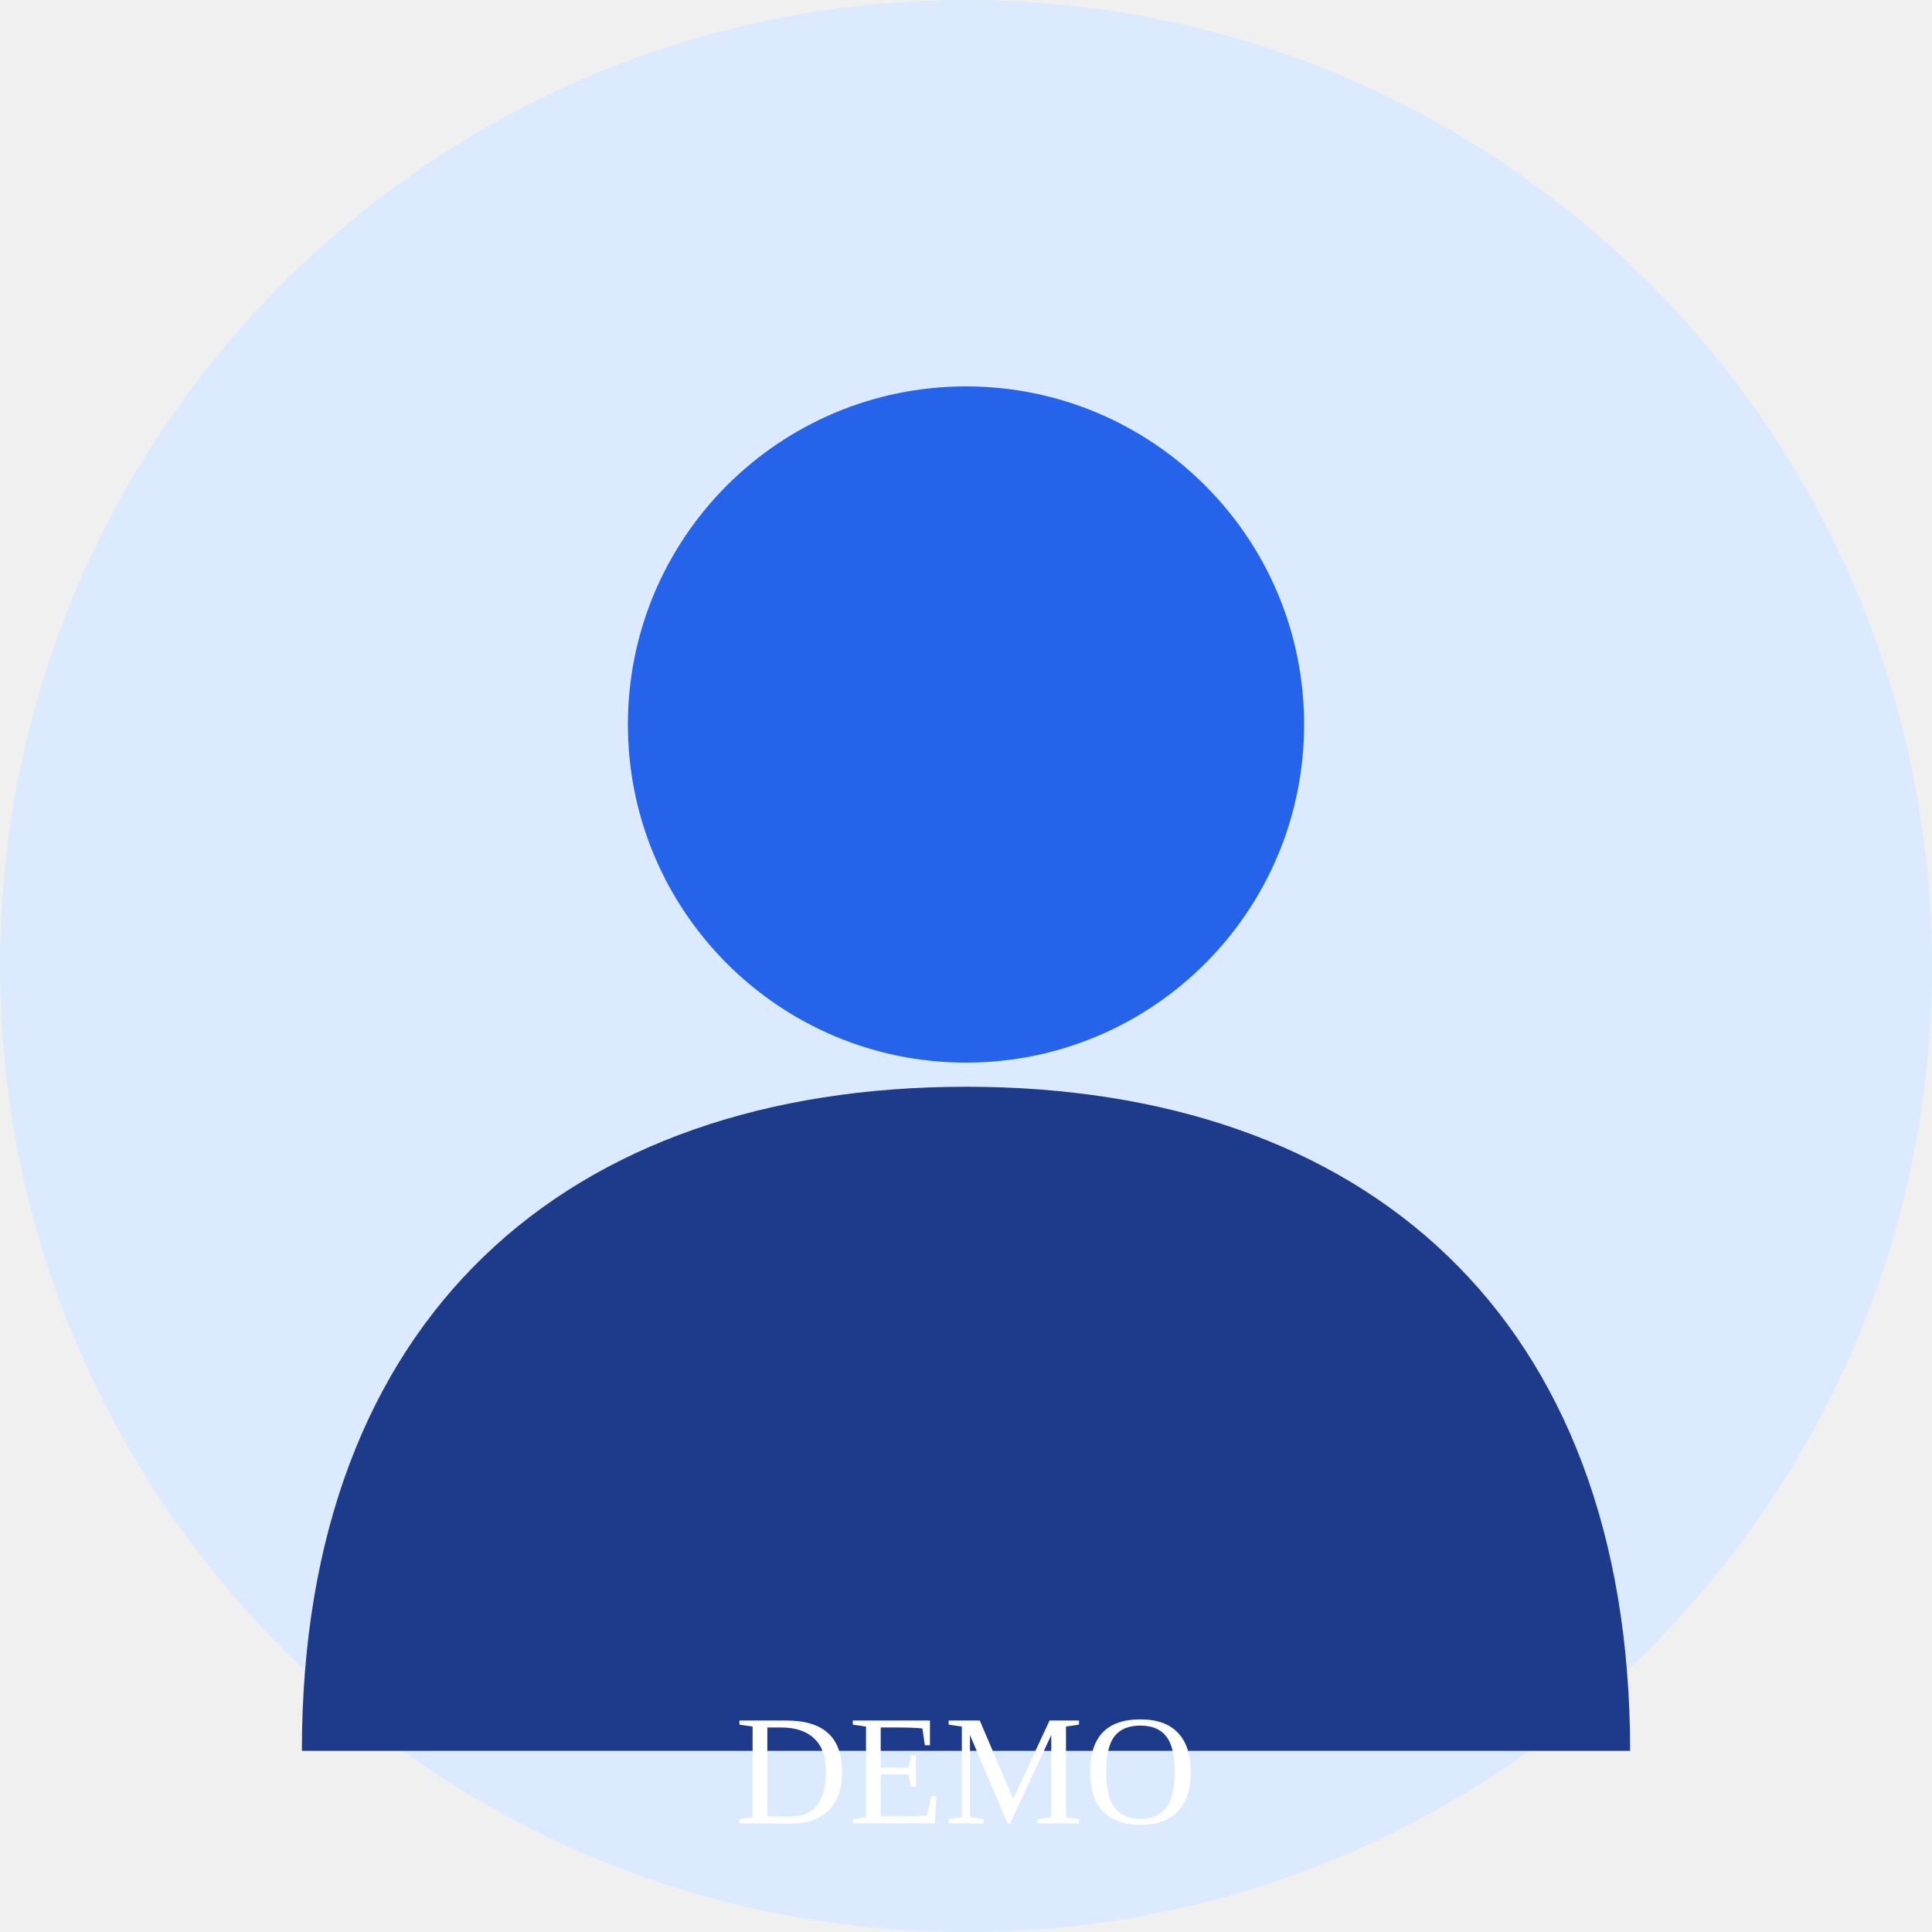
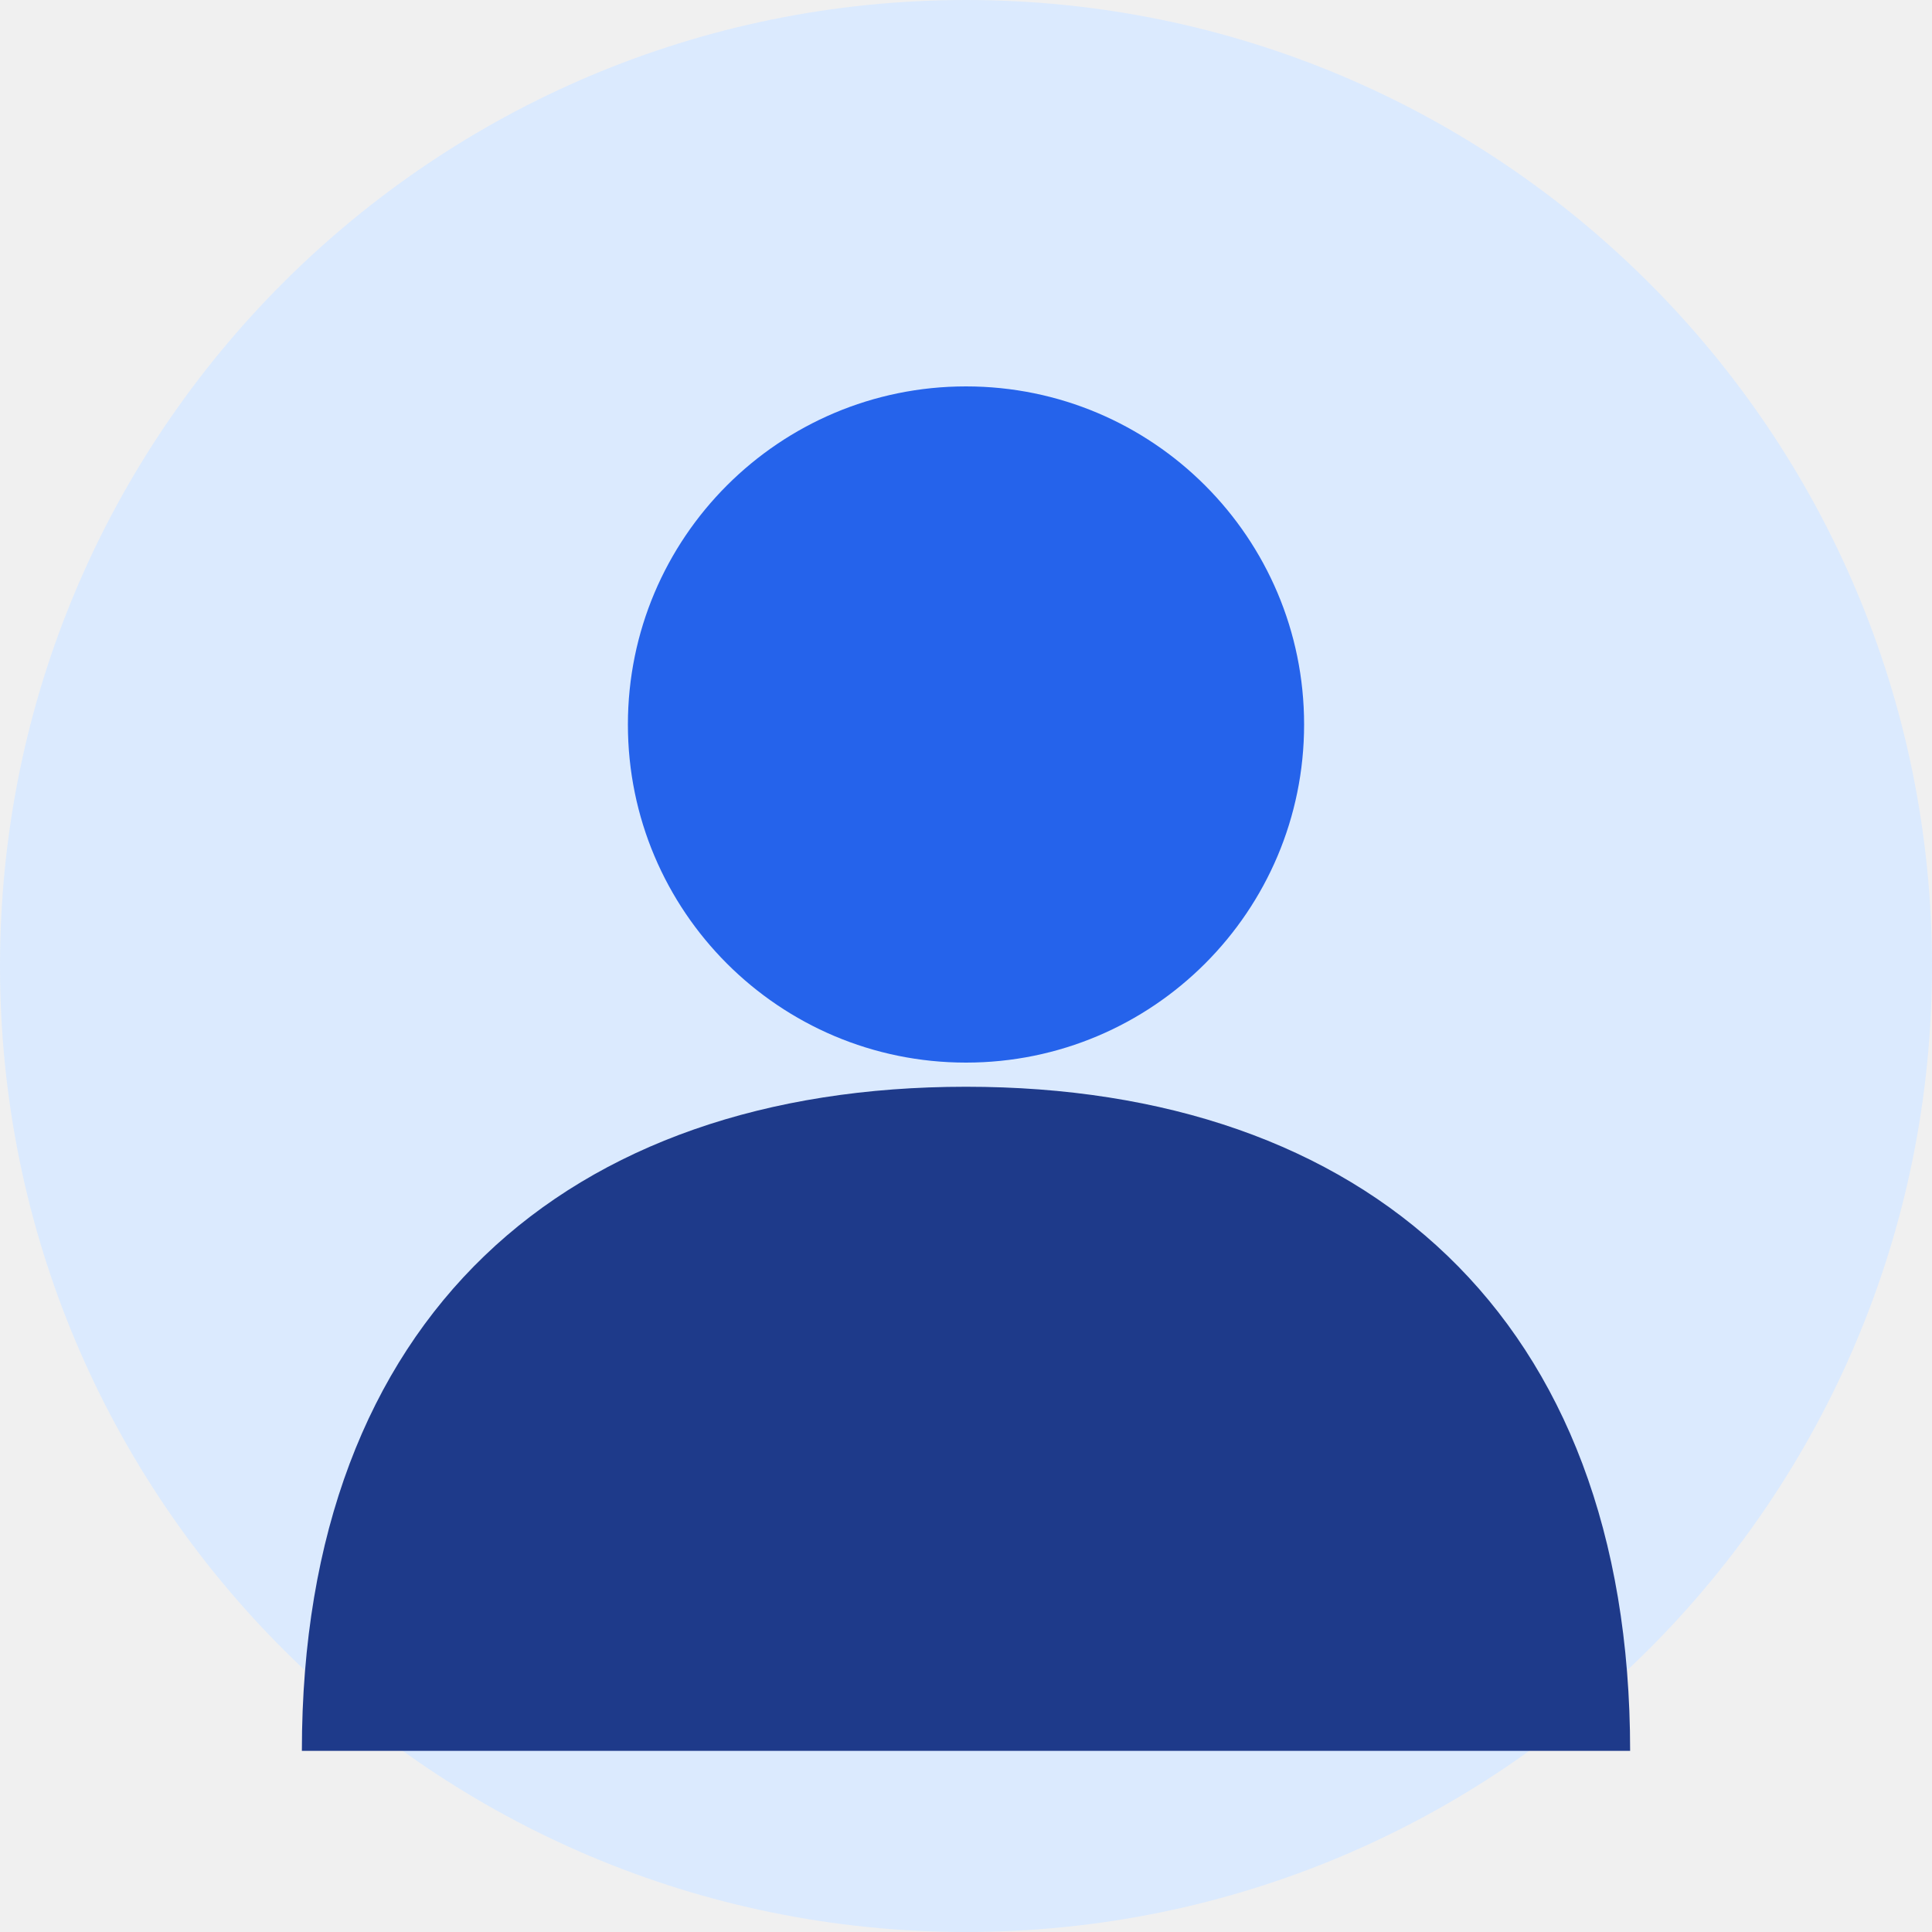
- <svg xmlns="http://www.w3.org/2000/svg" viewBox="0 0 160 160" role="img" aria-label="Fictional demo profile">
+ <svg xmlns="http://www.w3.org/2000/svg" viewBox="0 0 160 160" role="img" aria-label="Profile illustration">
  <rect width="160" height="160" rx="80" fill="#dbeafe" />
  <circle cx="80" cy="60" r="28" fill="#2563eb" />
  <path d="M25 145c0-36 22-55 55-55s55 19 55 55" fill="#1e3a8a" />
-   <text x="80" y="151" text-anchor="middle" font-size="13" fill="white">DEMO</text>
</svg>
